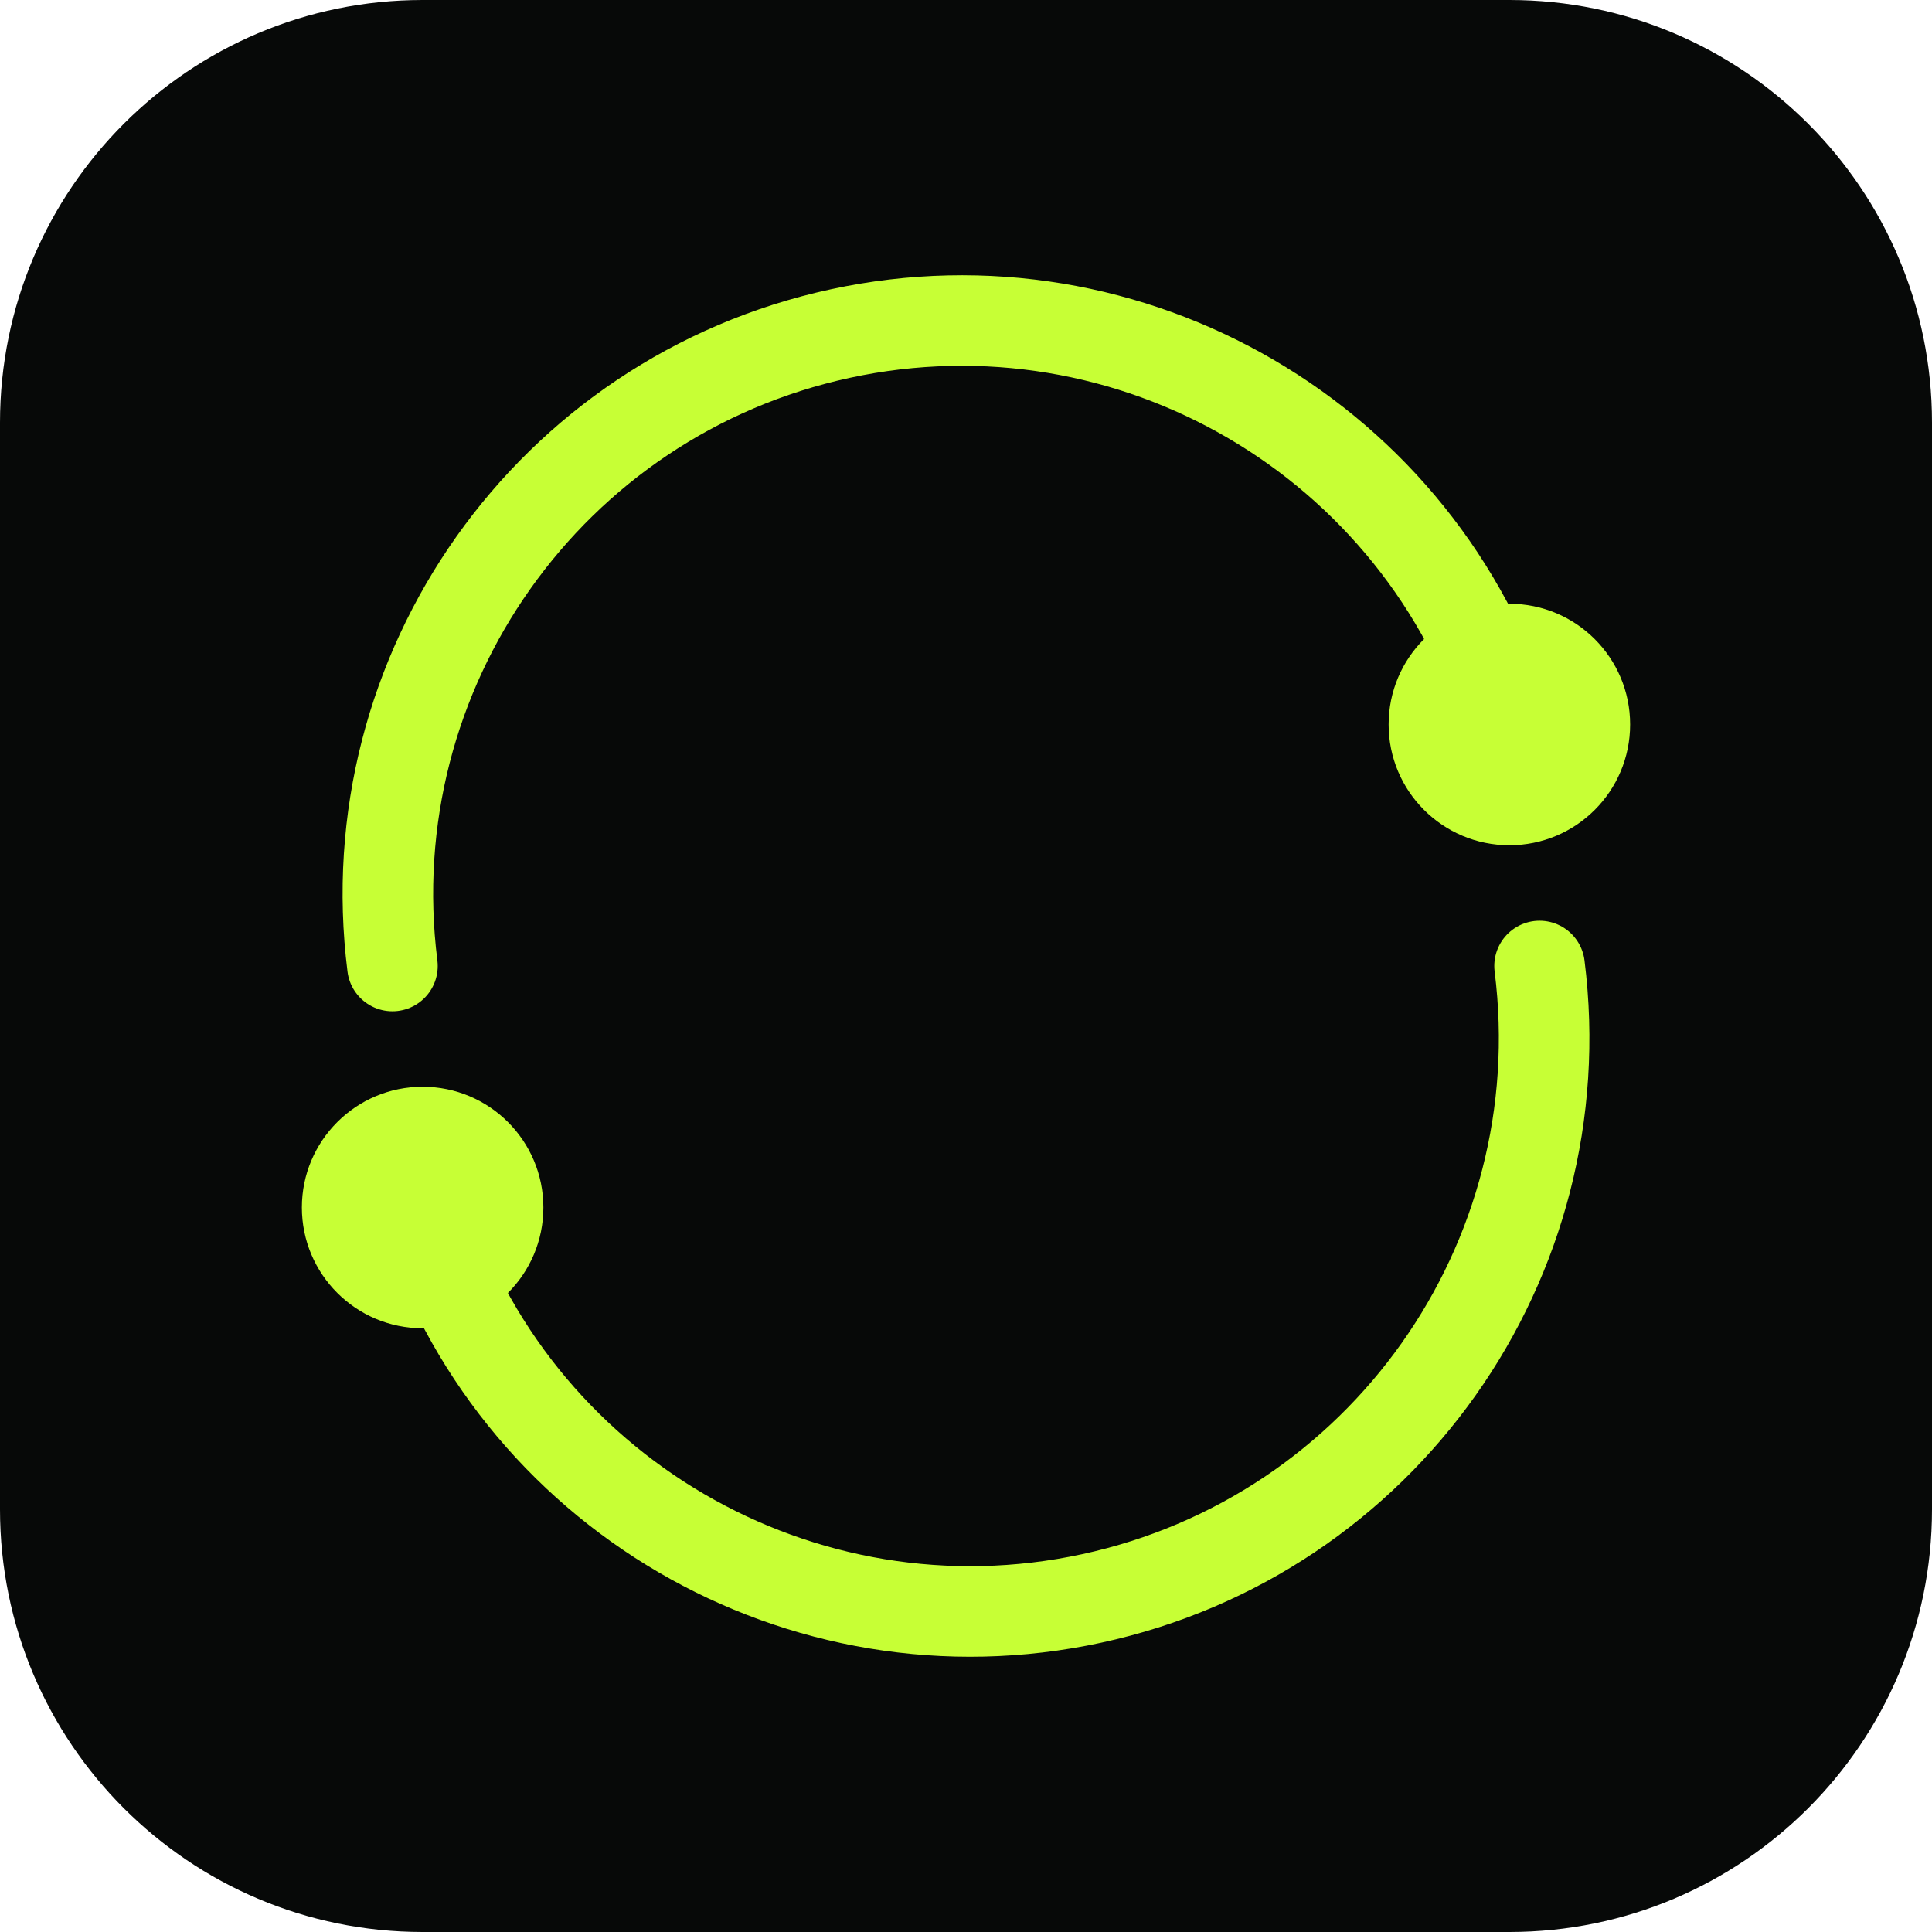
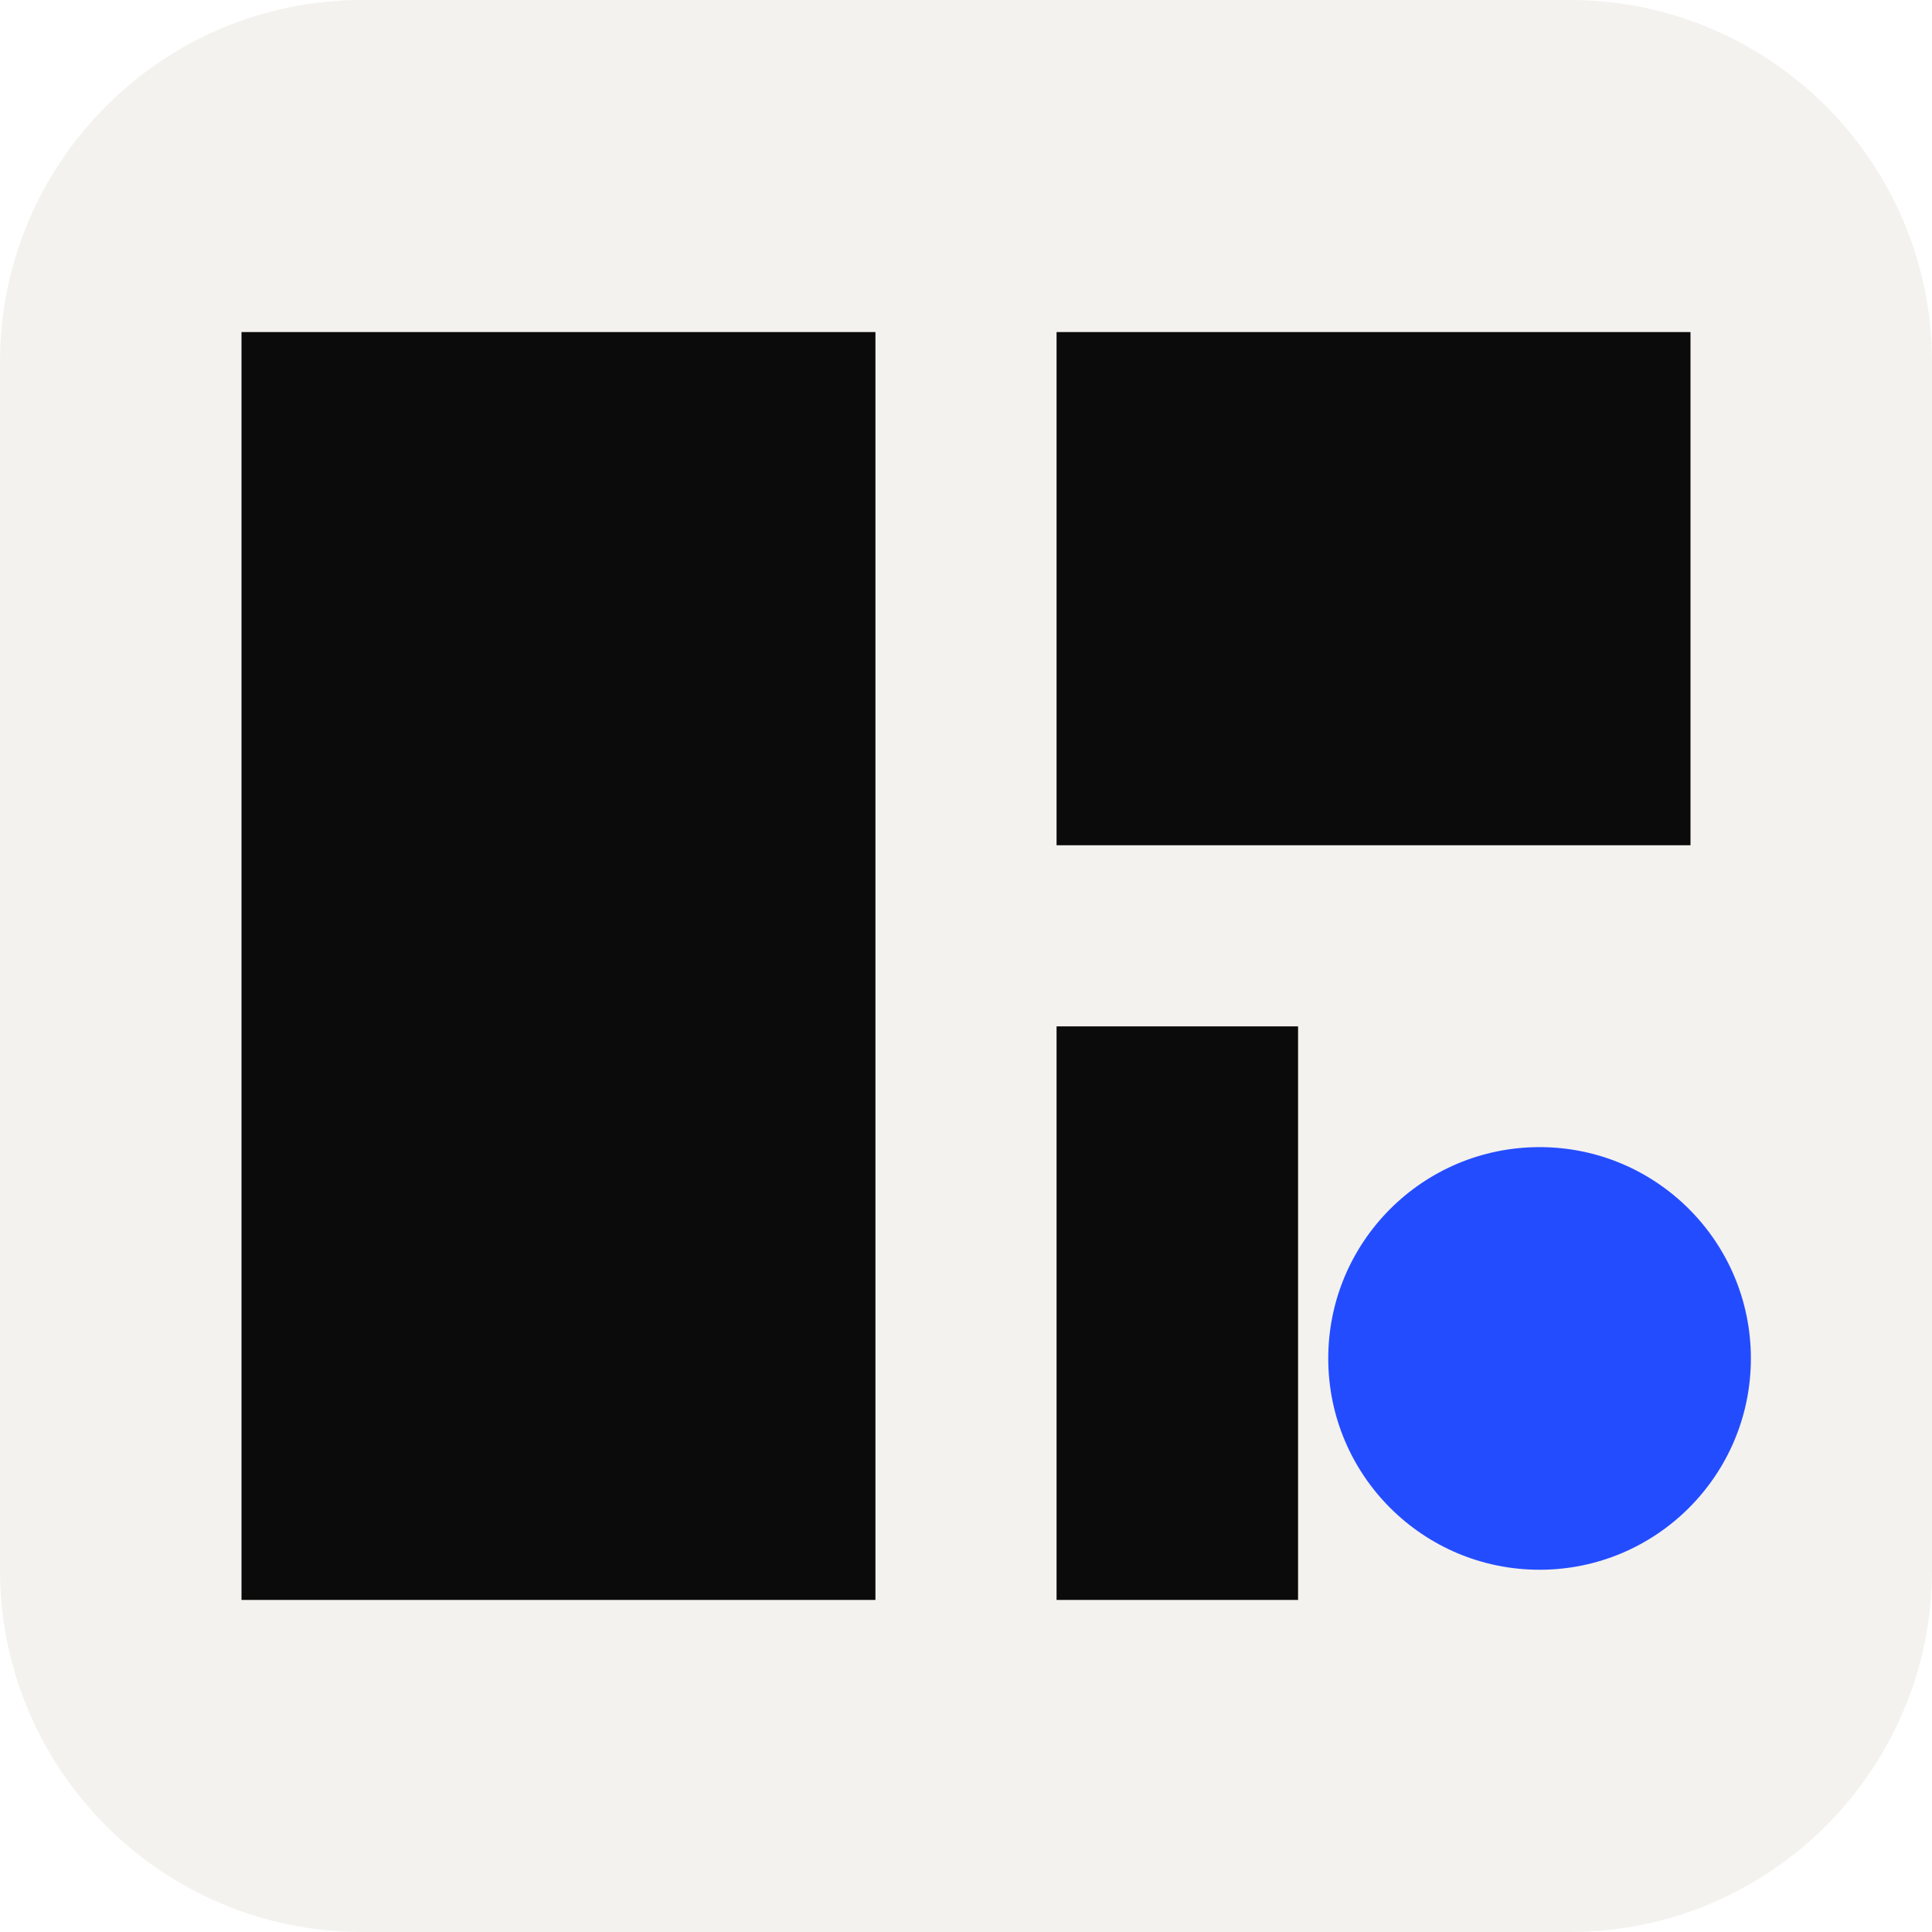
<svg xmlns="http://www.w3.org/2000/svg" viewBox="0 0 64 64">
-   <rect width="64" height="64" rx="14" fill="#070908" />
-   <path d="M13 32A19 19 0 0 1 50 24M51 32A19 19 0 0 1 14 40" fill="none" stroke="#c7ff35" stroke-width="3" stroke-linecap="round" />
-   <circle cx="14" cy="40" r="4" fill="#c7ff35" />
-   <circle cx="50" cy="24" r="4" fill="#c7ff35" />
+   <rect width="64" height="64" rx="12" fill="#f3f2ee" />
+   <path d="M8 11h21v42H8zM35 11h21v17H35zM35 34h8v19h-8z" fill="#0b0b0b" />
+   <circle cx="51" cy="45" r="7" fill="#244cff" />
</svg>
